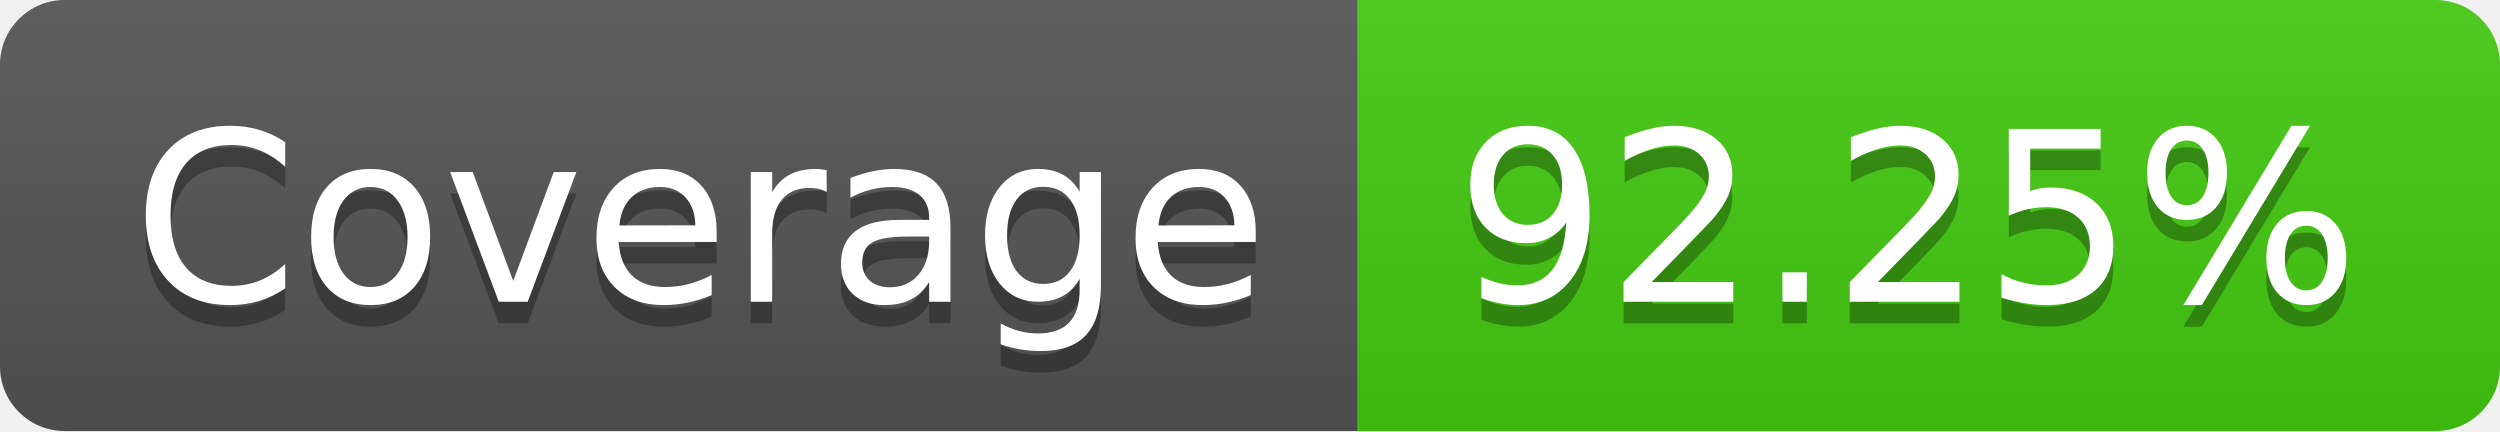
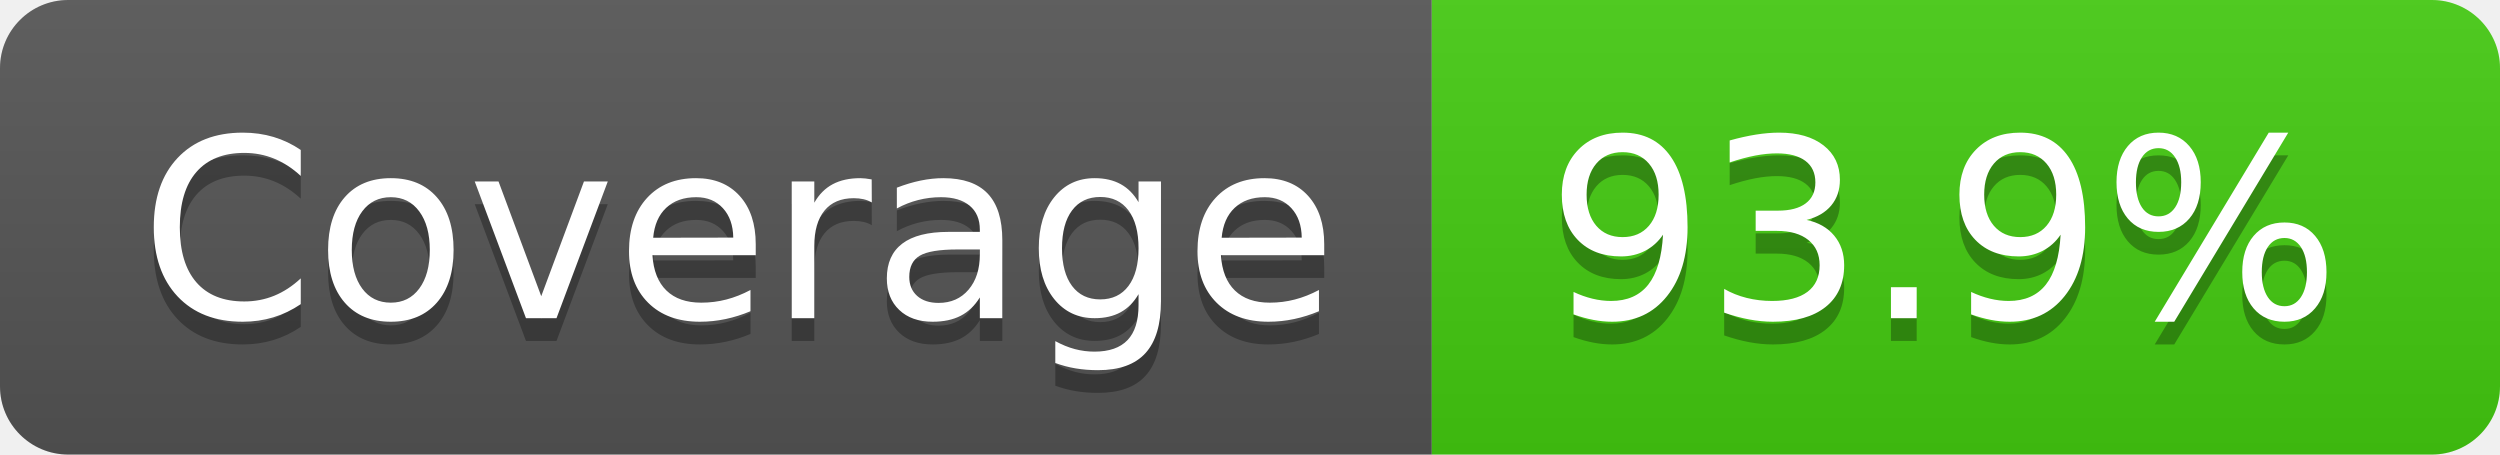
- <svg xmlns="http://www.w3.org/2000/svg" width="116" height="20">
+ <svg xmlns="http://www.w3.org/2000/svg" width="110" height="20">
  <linearGradient id="b" x2="0" y2="100%">
    <stop offset="0" stop-color="#bbb" stop-opacity=".1" />
    <stop offset="1" stop-opacity=".1" />
  </linearGradient>
  <clipPath id="a">
-     <rect width="116" height="20" rx="3" fill="#fff" />
+     <rect width="110" height="20" rx="3" fill="#fff" />
  </clipPath>
  <g clip-path="url(#a)">
    <path fill="#555" d="M0 0h63v20H0z" />
-     <path fill="#4c1" d="M63 0h53v20H63z" />
-     <path fill="url(#b)" d="M0 0h116v20H0z" />
+     <path fill="#4c1" d="M63 0h47v20H63z" />
+     <path fill="url(#b)" d="M0 0h110v20H0z" />
  </g>
  <g fill="#fff" text-anchor="middle" font-family="DejaVu Sans,Verdana,Geneva,sans-serif" font-size="110">
    <text x="325" y="150" fill="#010101" fill-opacity=".3" transform="scale(.1)" textLength="530">Coverage</text>
    <text x="325" y="140" transform="scale(.1)" textLength="530">Coverage</text>
-     <text x="885" y="150" fill="#010101" fill-opacity=".3" transform="scale(.1)" textLength="430">92.25%</text>
-     <text x="885" y="140" transform="scale(.1)" textLength="430">92.25%</text>
+     <text x="855" y="150" fill="#010101" fill-opacity=".3" transform="scale(.1)" textLength="370">93.9%</text>
+     <text x="855" y="140" transform="scale(.1)" textLength="370">93.9%</text>
  </g>
</svg>
